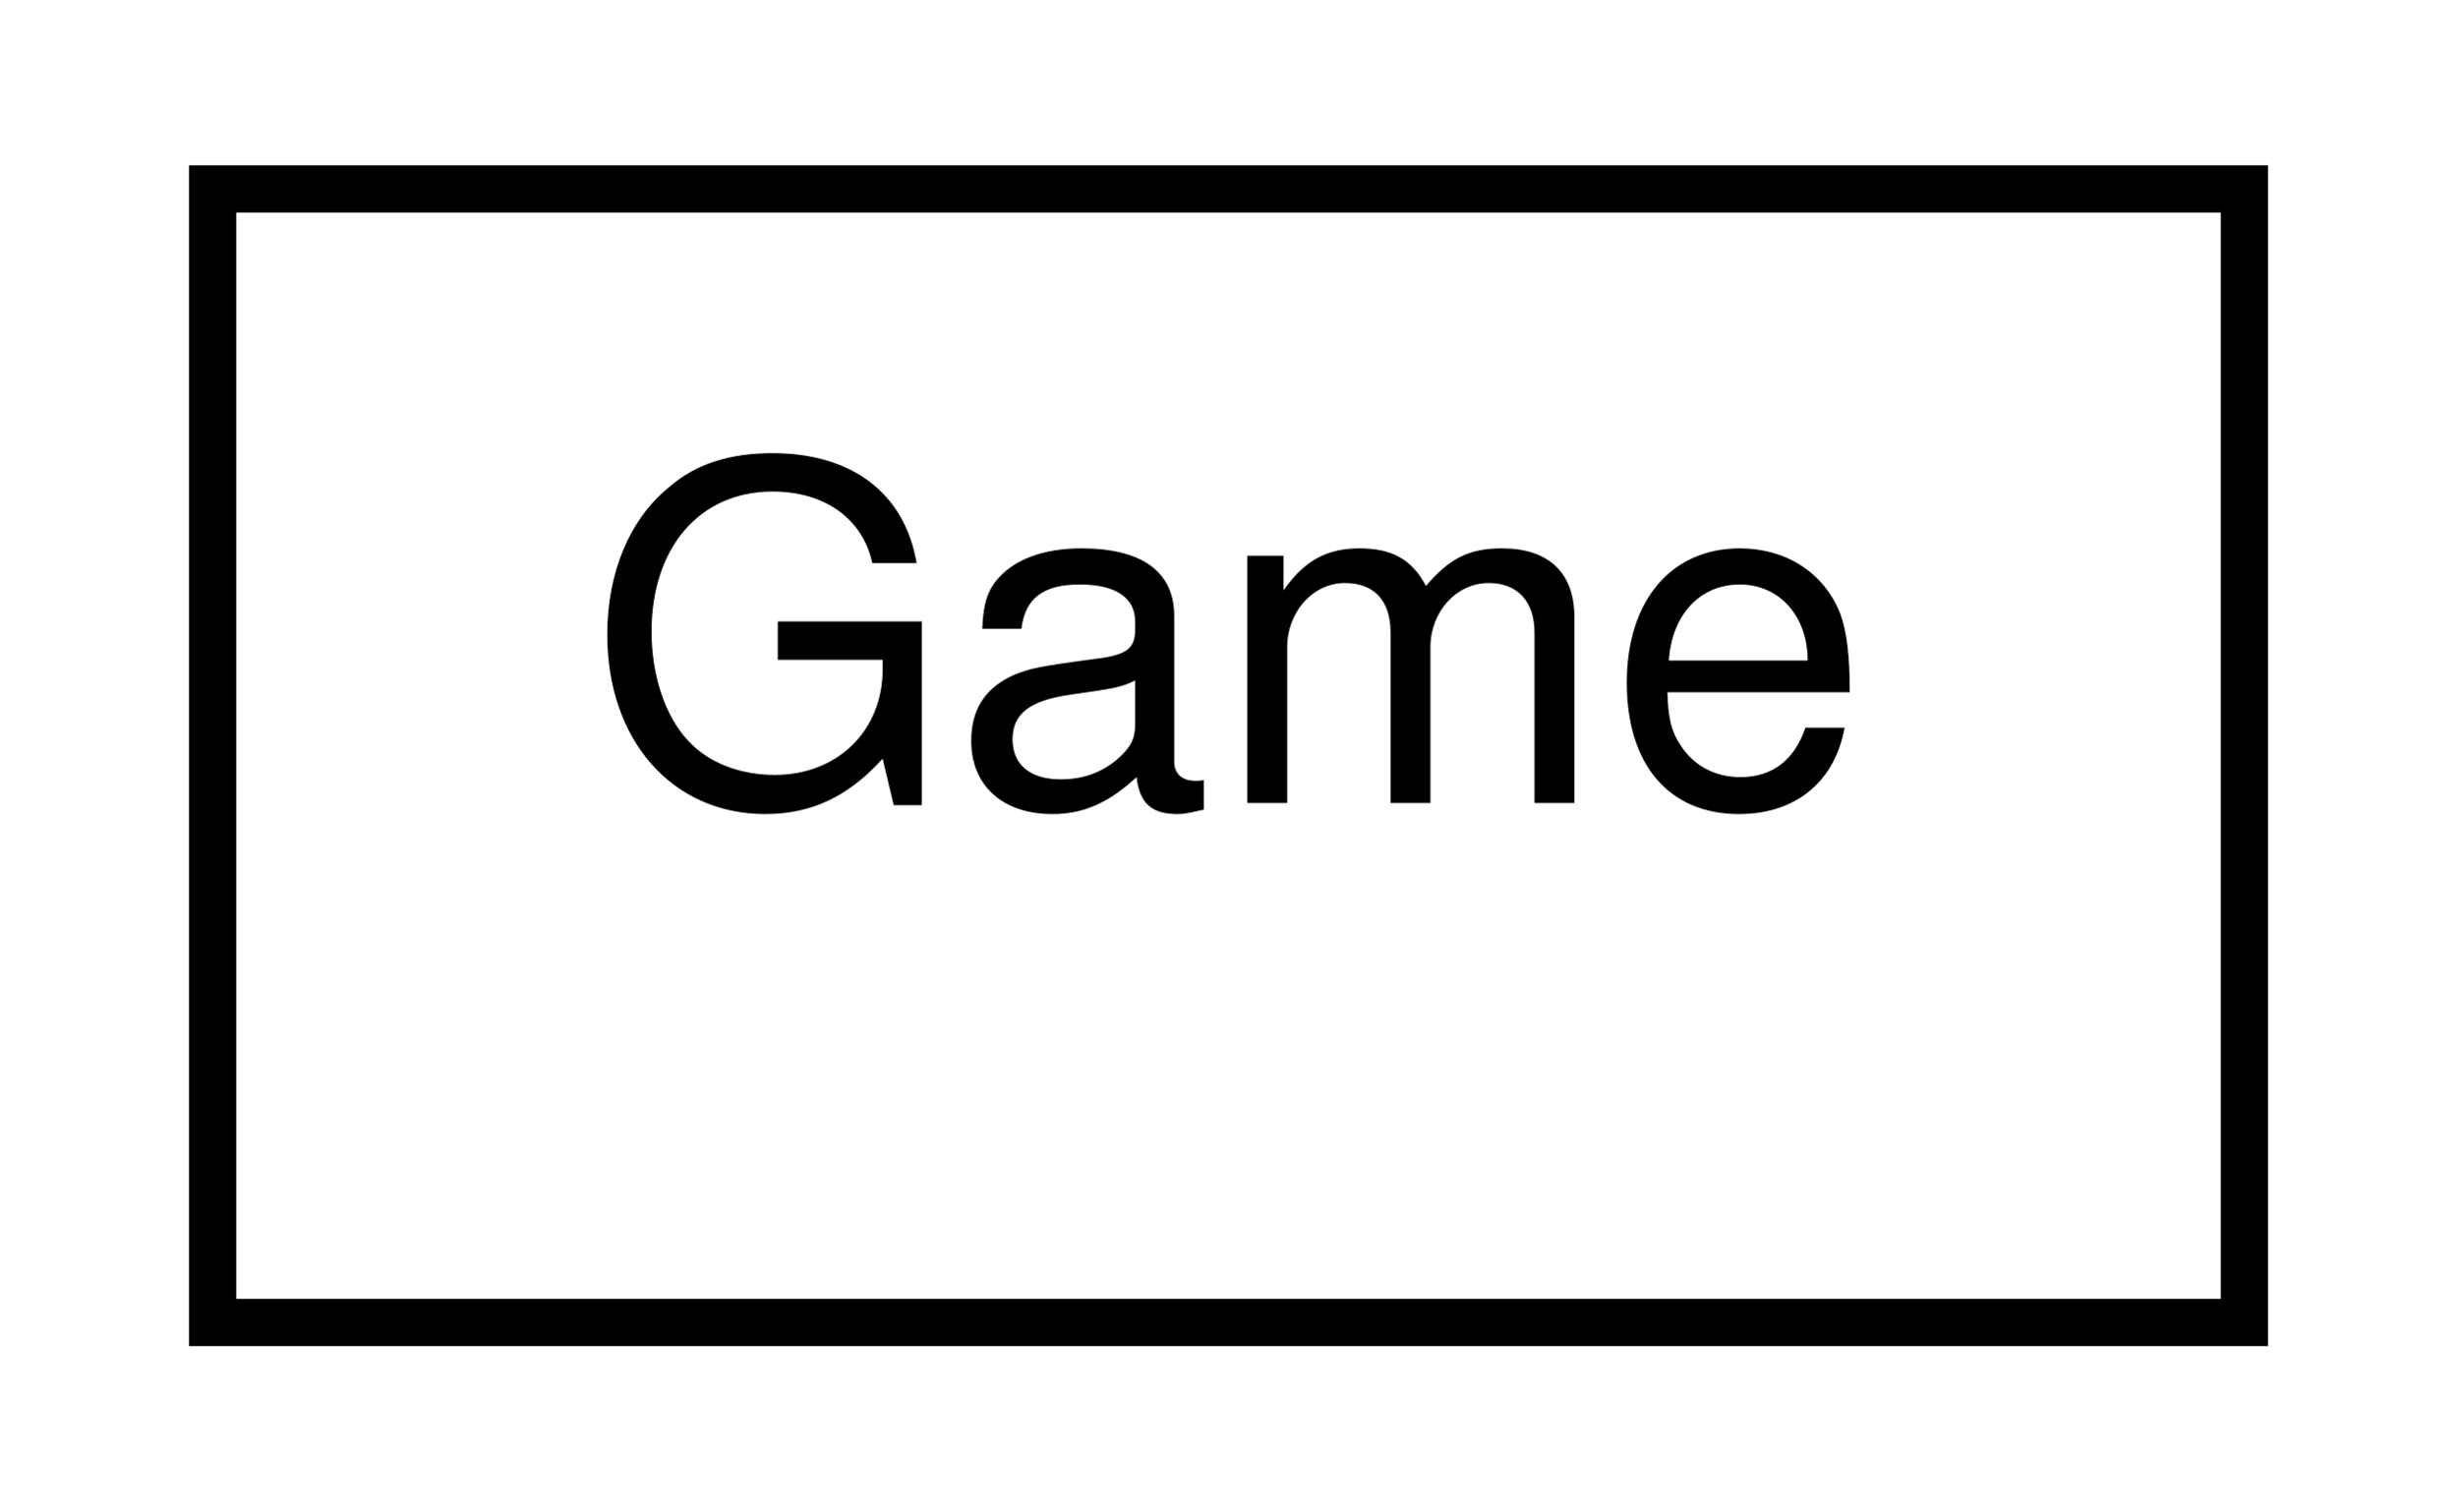
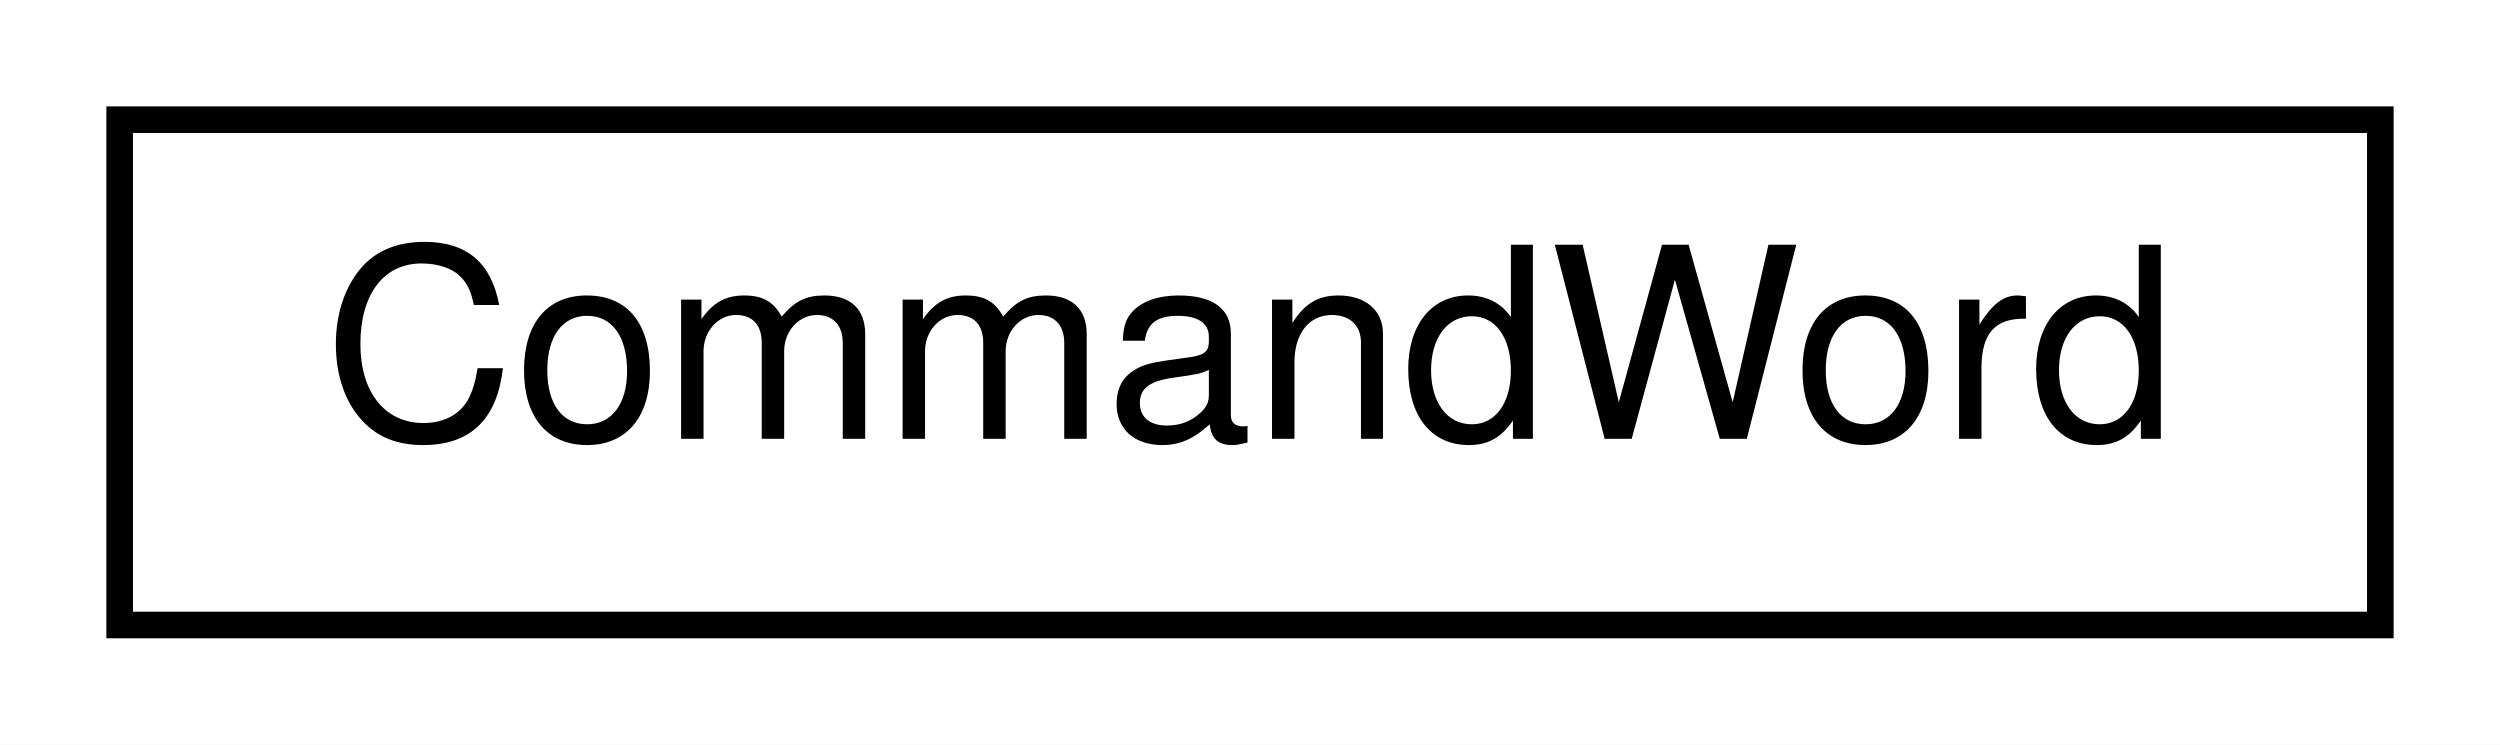
- <svg xmlns="http://www.w3.org/2000/svg" xmlns:xlink="http://www.w3.org/1999/xlink" width="52pt" height="32pt" viewBox="0.00 0.00 52.00 32.00">
-   <g id="graph1" class="graph" transform="scale(1 1) rotate(0) translate(4 28)">
-     <polygon fill="white" stroke="white" points="-4,5 -4,-28 49,-28 49,5 -4,5" />
+ <svg xmlns="http://www.w3.org/2000/svg" xmlns:xlink="http://www.w3.org/1999/xlink" width="94pt" height="28pt" viewBox="0.00 0.00 94.00 28.00">
+   <g id="graph0" class="graph" transform="scale(1 1) rotate(0) translate(4 24)">
+     <polygon fill="white" stroke="none" points="-4,4 -4,-24 90,-24 90,4 -4,4" />
    <g id="node1" class="node">
-       <a xlink:href="classGame.html" target="_top" xlink:title="Game">
-         <polygon fill="white" stroke="black" points="0.5,-0 0.5,-24 43.5,-24 43.5,-0 0.5,-0" />
-         <text text-anchor="middle" x="22" y="-11" font-family="Helvetica,sans-Serif" font-size="10.00">Game</text>
-       </a>
+       <g id="a_node1">
+         <a xlink:href="enumCommandWord.html" target="_top" xlink:title="Representations for all the valid command words for the game. ">
+           <polygon fill="white" stroke="black" points="0.5,-0.5 0.5,-19.5 85.5,-19.5 85.5,-0.5 0.5,-0.5" />
+           <text text-anchor="middle" x="43" y="-7.5" font-family="Helvetica,sans-Serif" font-size="10.00">CommandWord</text>
+         </a>
+       </g>
    </g>
  </g>
</svg>
